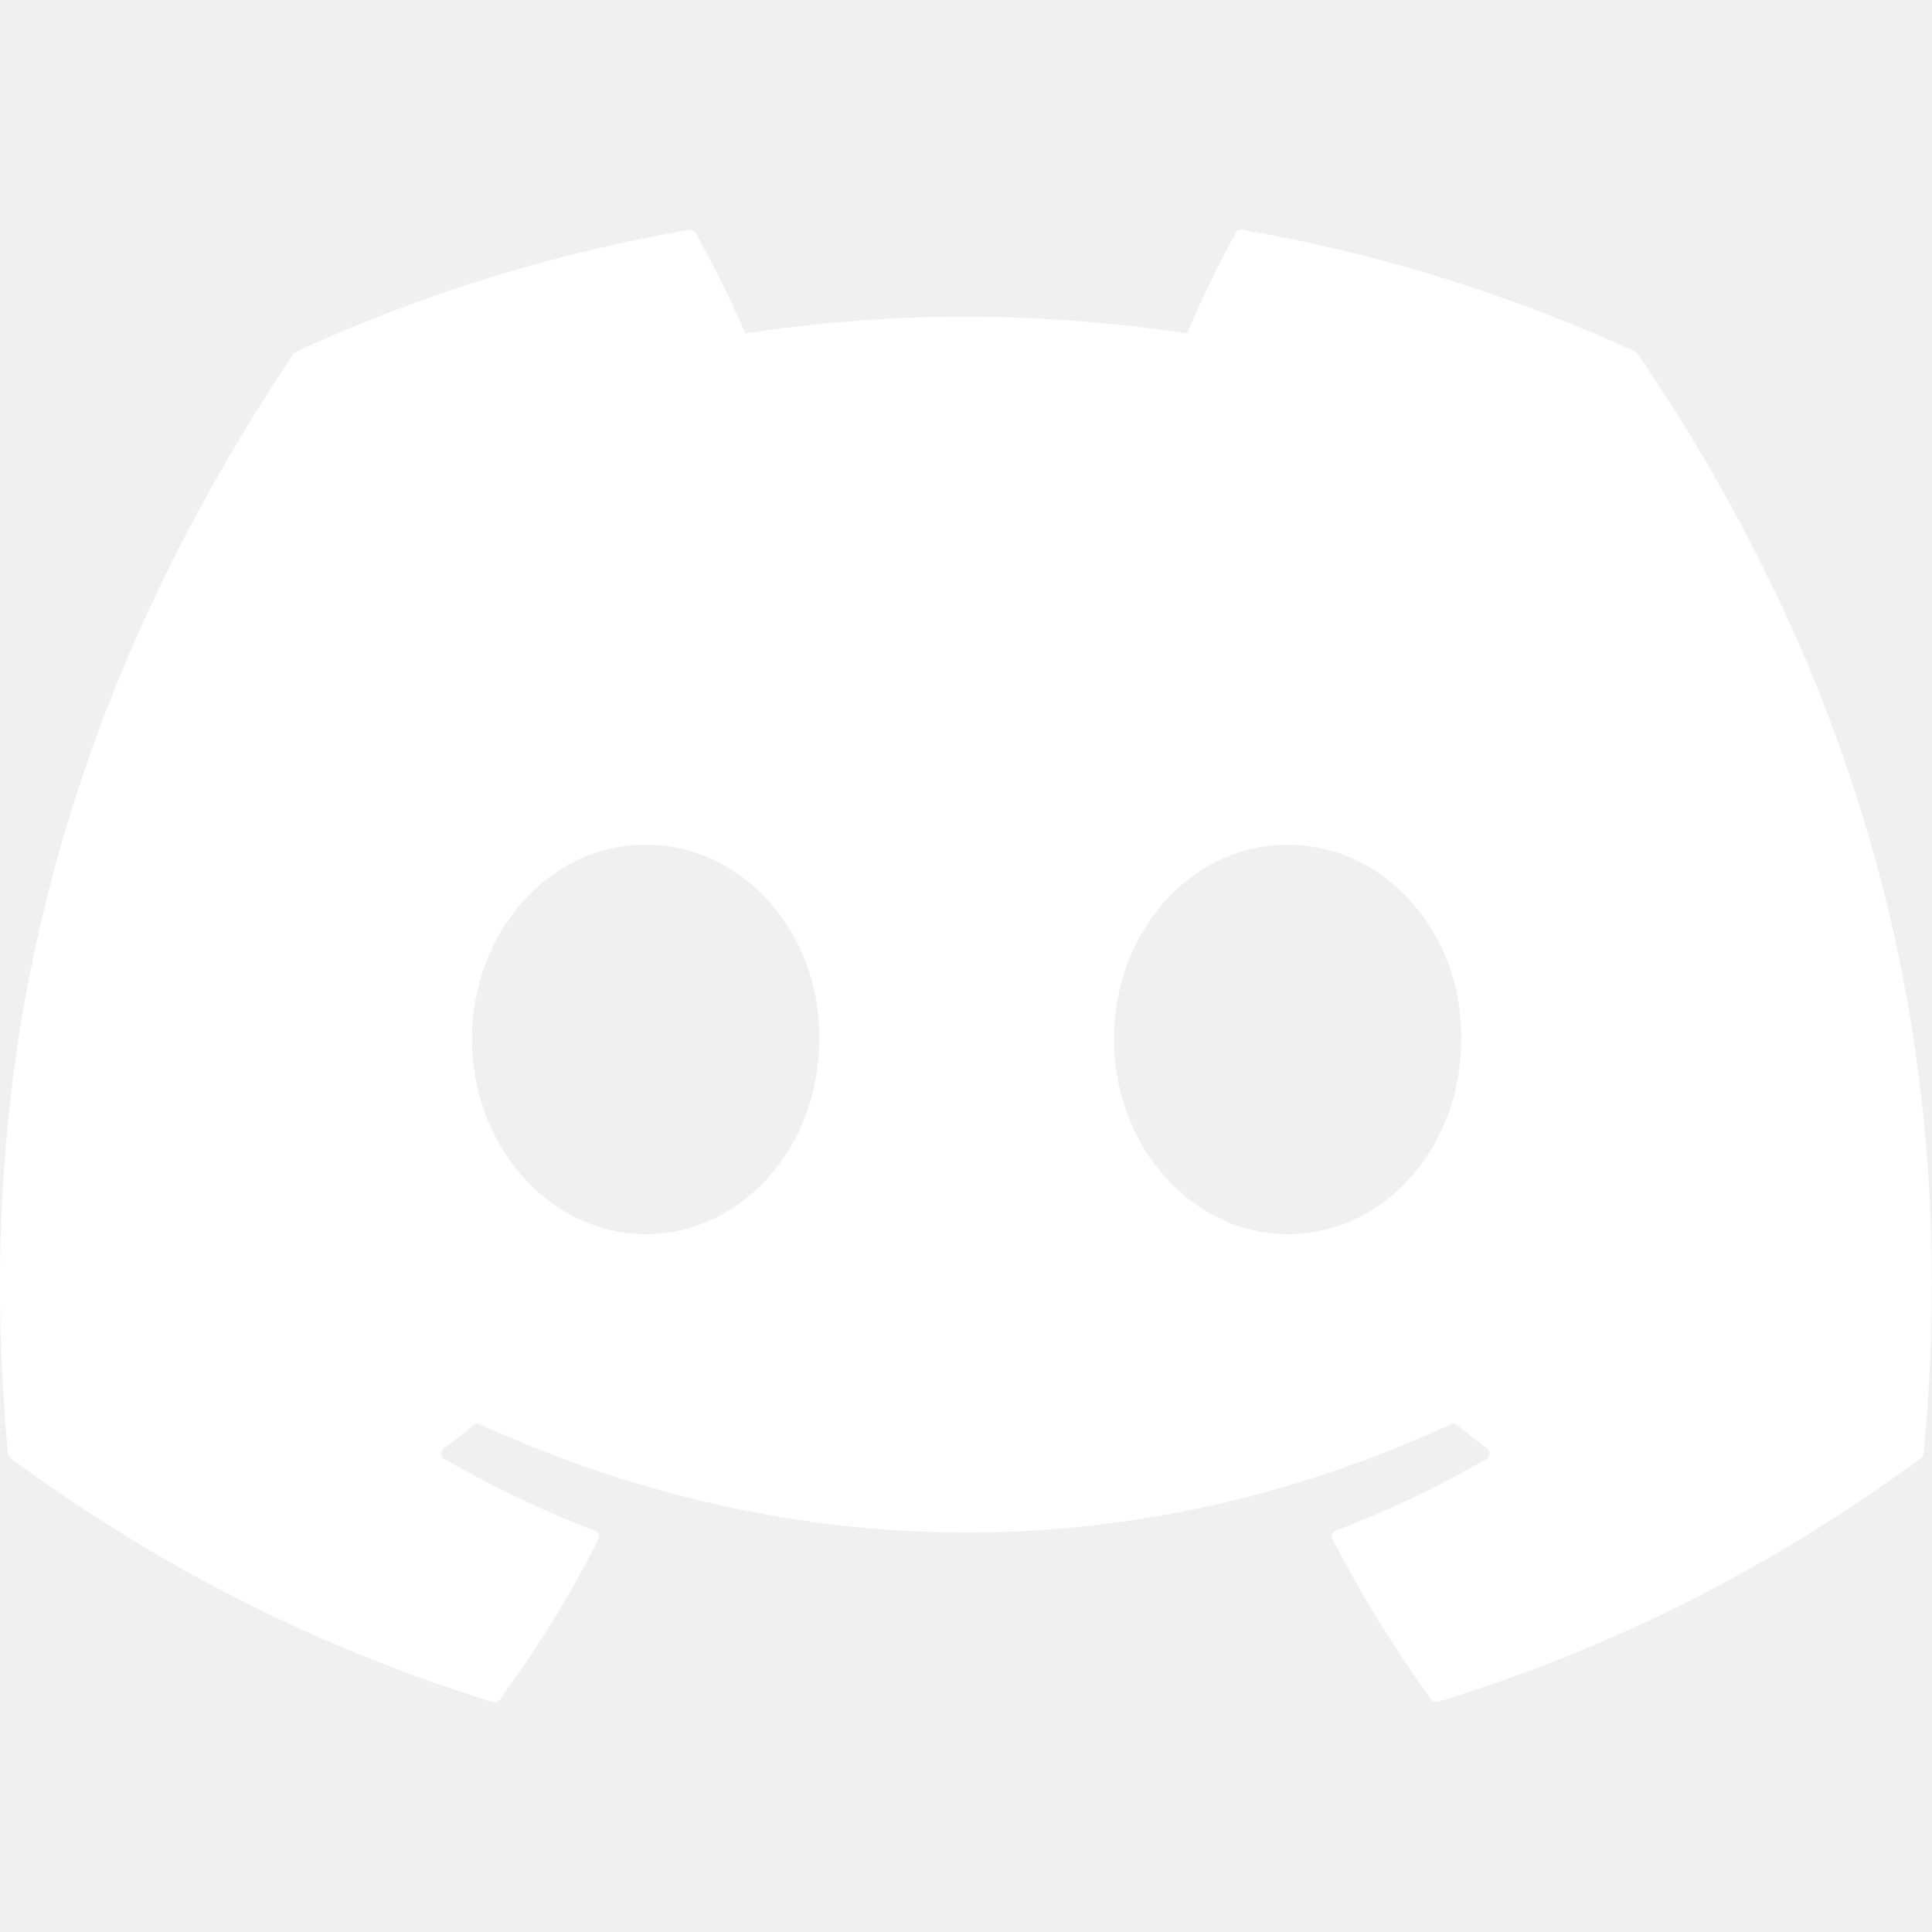
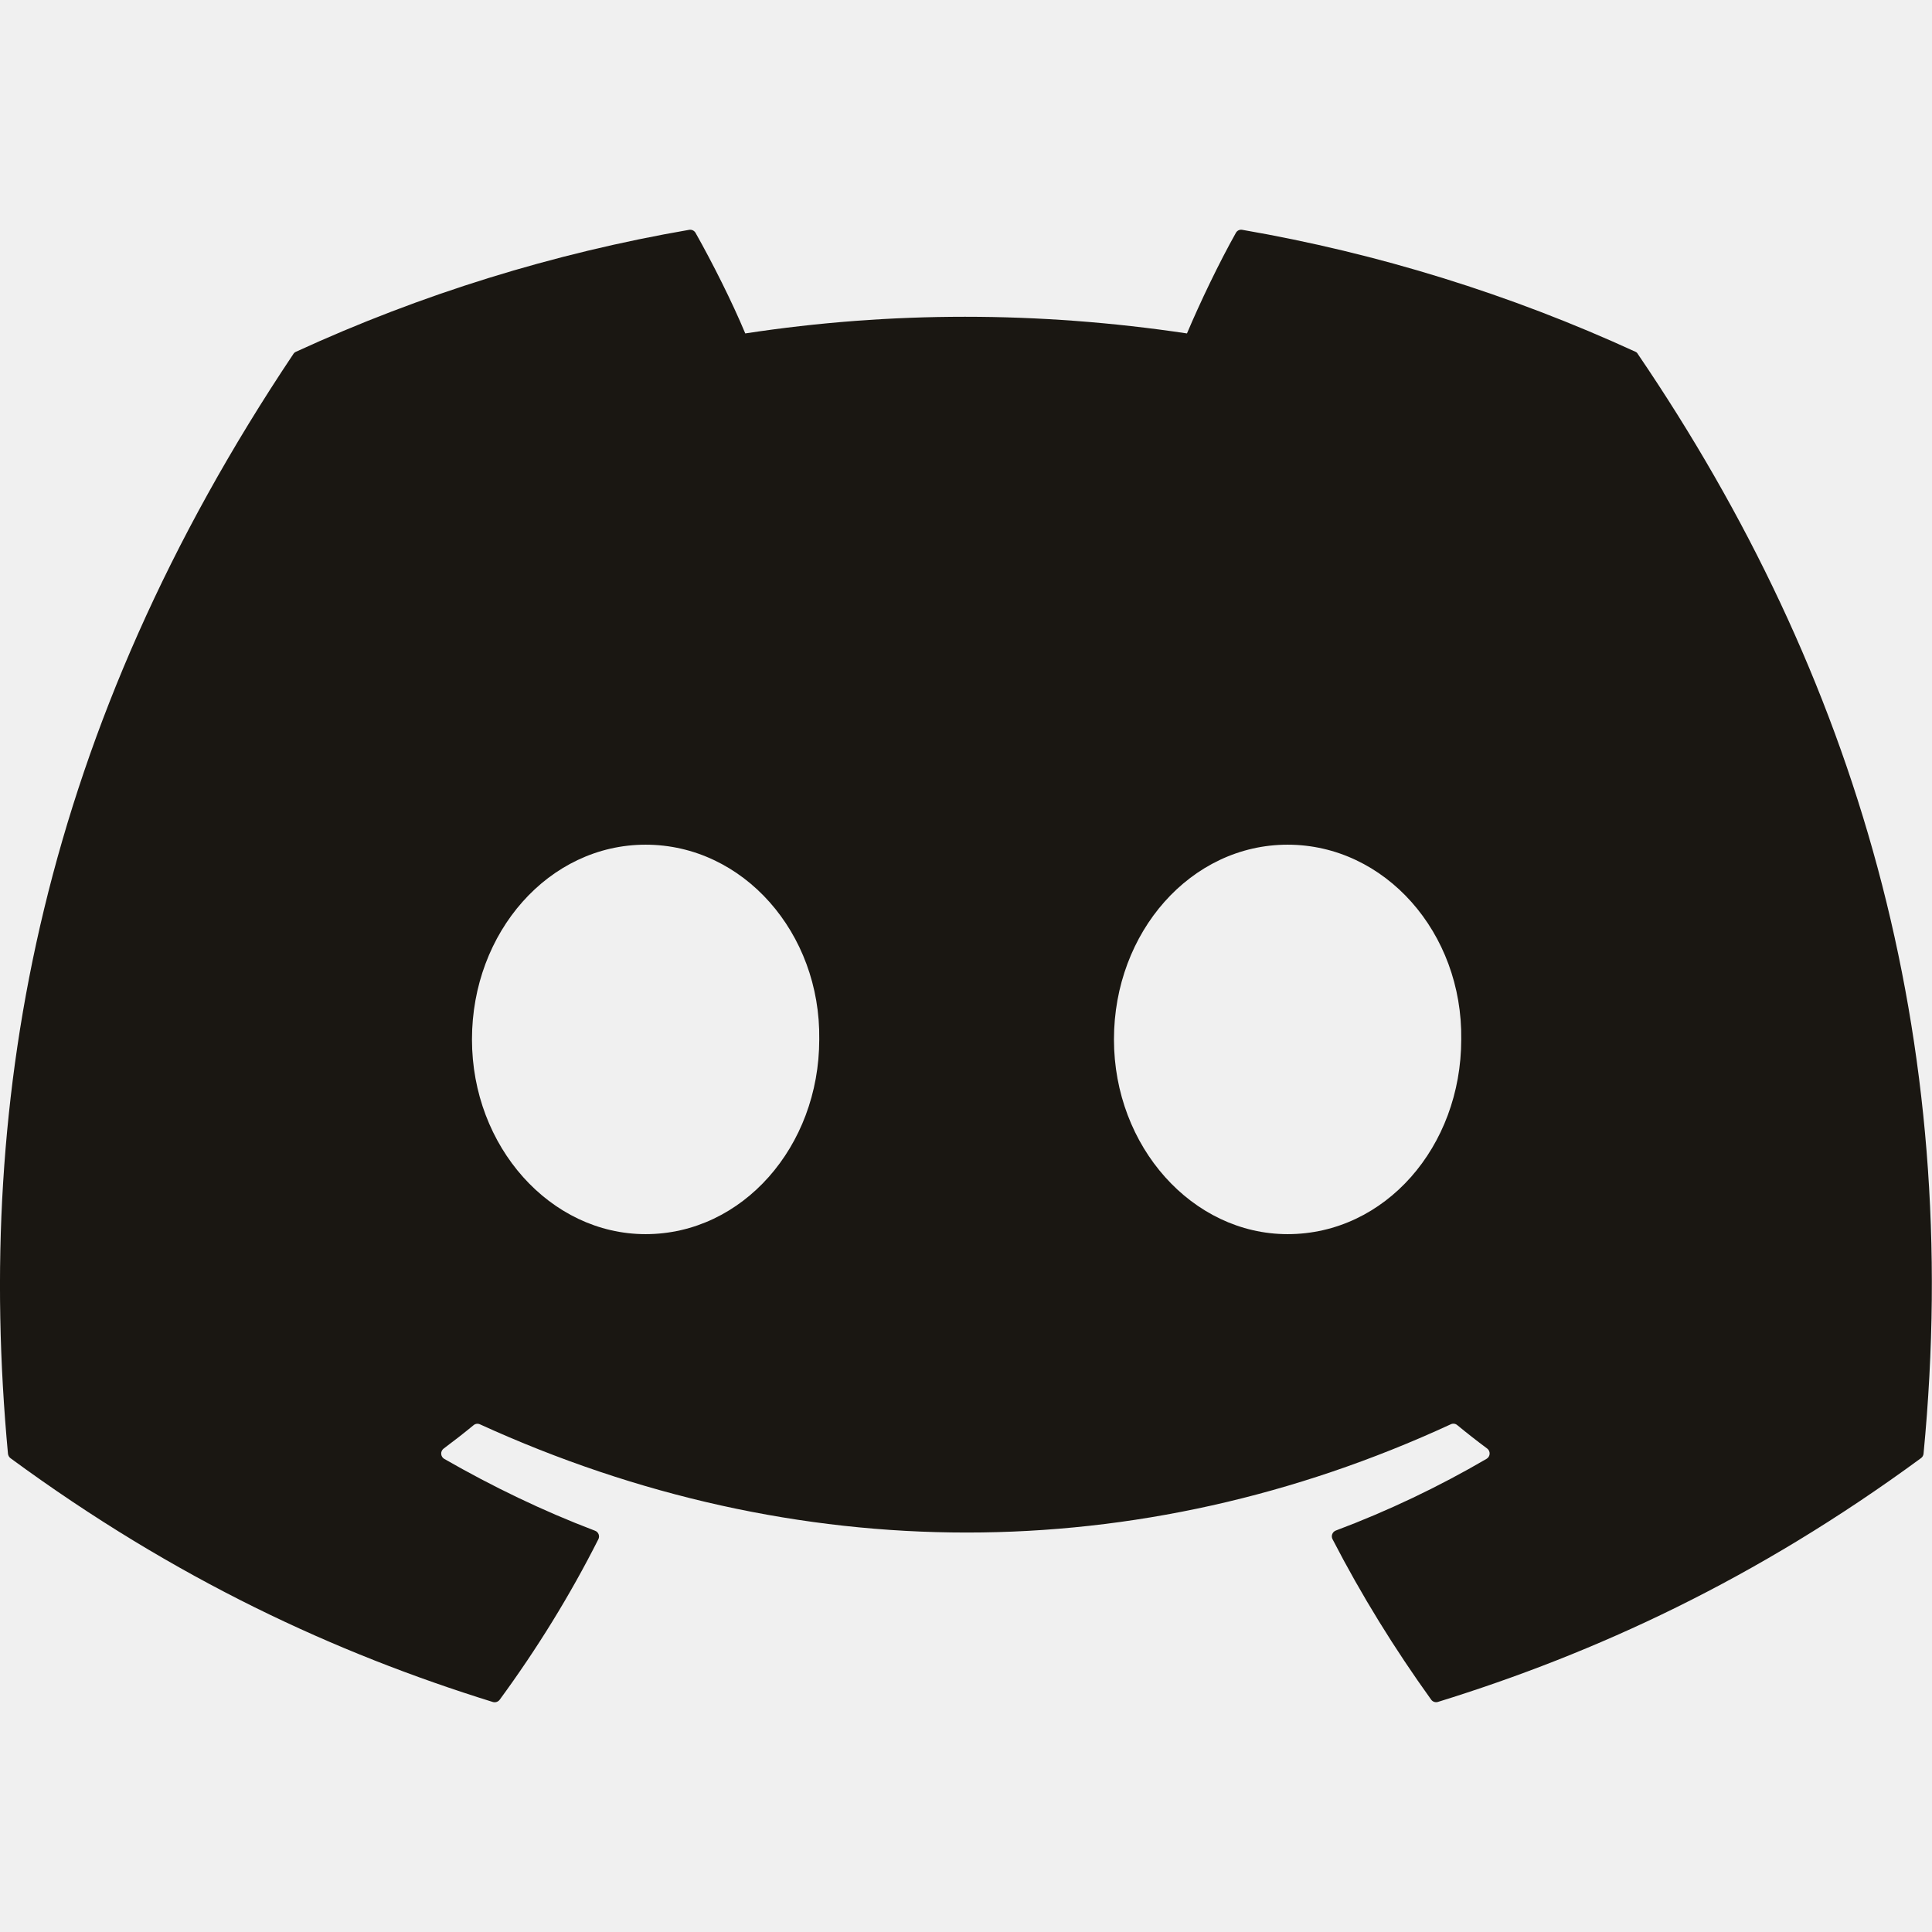
- <svg xmlns="http://www.w3.org/2000/svg" fill="#ffffff" role="img" viewBox="0 0 24 24">
+ <svg xmlns="http://www.w3.org/2000/svg" fill="#1A1712" role="img" viewBox="0 0 24 24">
  <path d="M20.317 4.37a19.791 19.791 0 00-4.885-1.515.074.074 0 00-.079.037c-.211.375-.445.865-.608 1.25-1.845-.276-3.68-.276-5.487 0-.164-.393-.406-.874-.618-1.25a.077.077 0 00-.079-.037 19.736 19.736 0 00-4.885 1.515.07.07 0 00-.032.028C.533 9.046-.319 13.58.099 18.058a.082.082 0 00.031.056c2.053 1.508 4.041 2.423 5.993 3.029a.078.078 0 00.084-.028c.462-.63.873-1.295 1.226-1.994a.076.076 0 00-.042-.106c-.653-.248-1.274-.549-1.872-.892a.077.077 0 01-.008-.128c.126-.094.252-.192.372-.291a.074.074 0 01.078-.011c3.928 1.793 8.18 1.793 12.061 0a.074.074 0 01.079.009c.12.099.246.198.373.292a.077.077 0 01-.007.128 12.299 12.299 0 01-1.873.891.077.077 0 00-.041.107c.36.698.772 1.363 1.225 1.993a.076.076 0 00.084.029c1.961-.607 3.95-1.522 6.002-3.029a.077.077 0 00.031-.055c.5-5.177-.838-9.674-3.549-13.66a.061.061 0 00-.031-.029zM8.02 15.331c-1.183 0-2.157-1.086-2.157-2.419 0-1.333.956-2.419 2.157-2.419 1.211 0 2.176 1.095 2.157 2.419 0 1.333-.956 2.419-2.157 2.419zm7.975 0c-1.183 0-2.157-1.086-2.157-2.419 0-1.333.955-2.419 2.157-2.419 1.211 0 2.176 1.095 2.157 2.419 0 1.333-.946 2.419-2.157 2.419Z" />
</svg>
